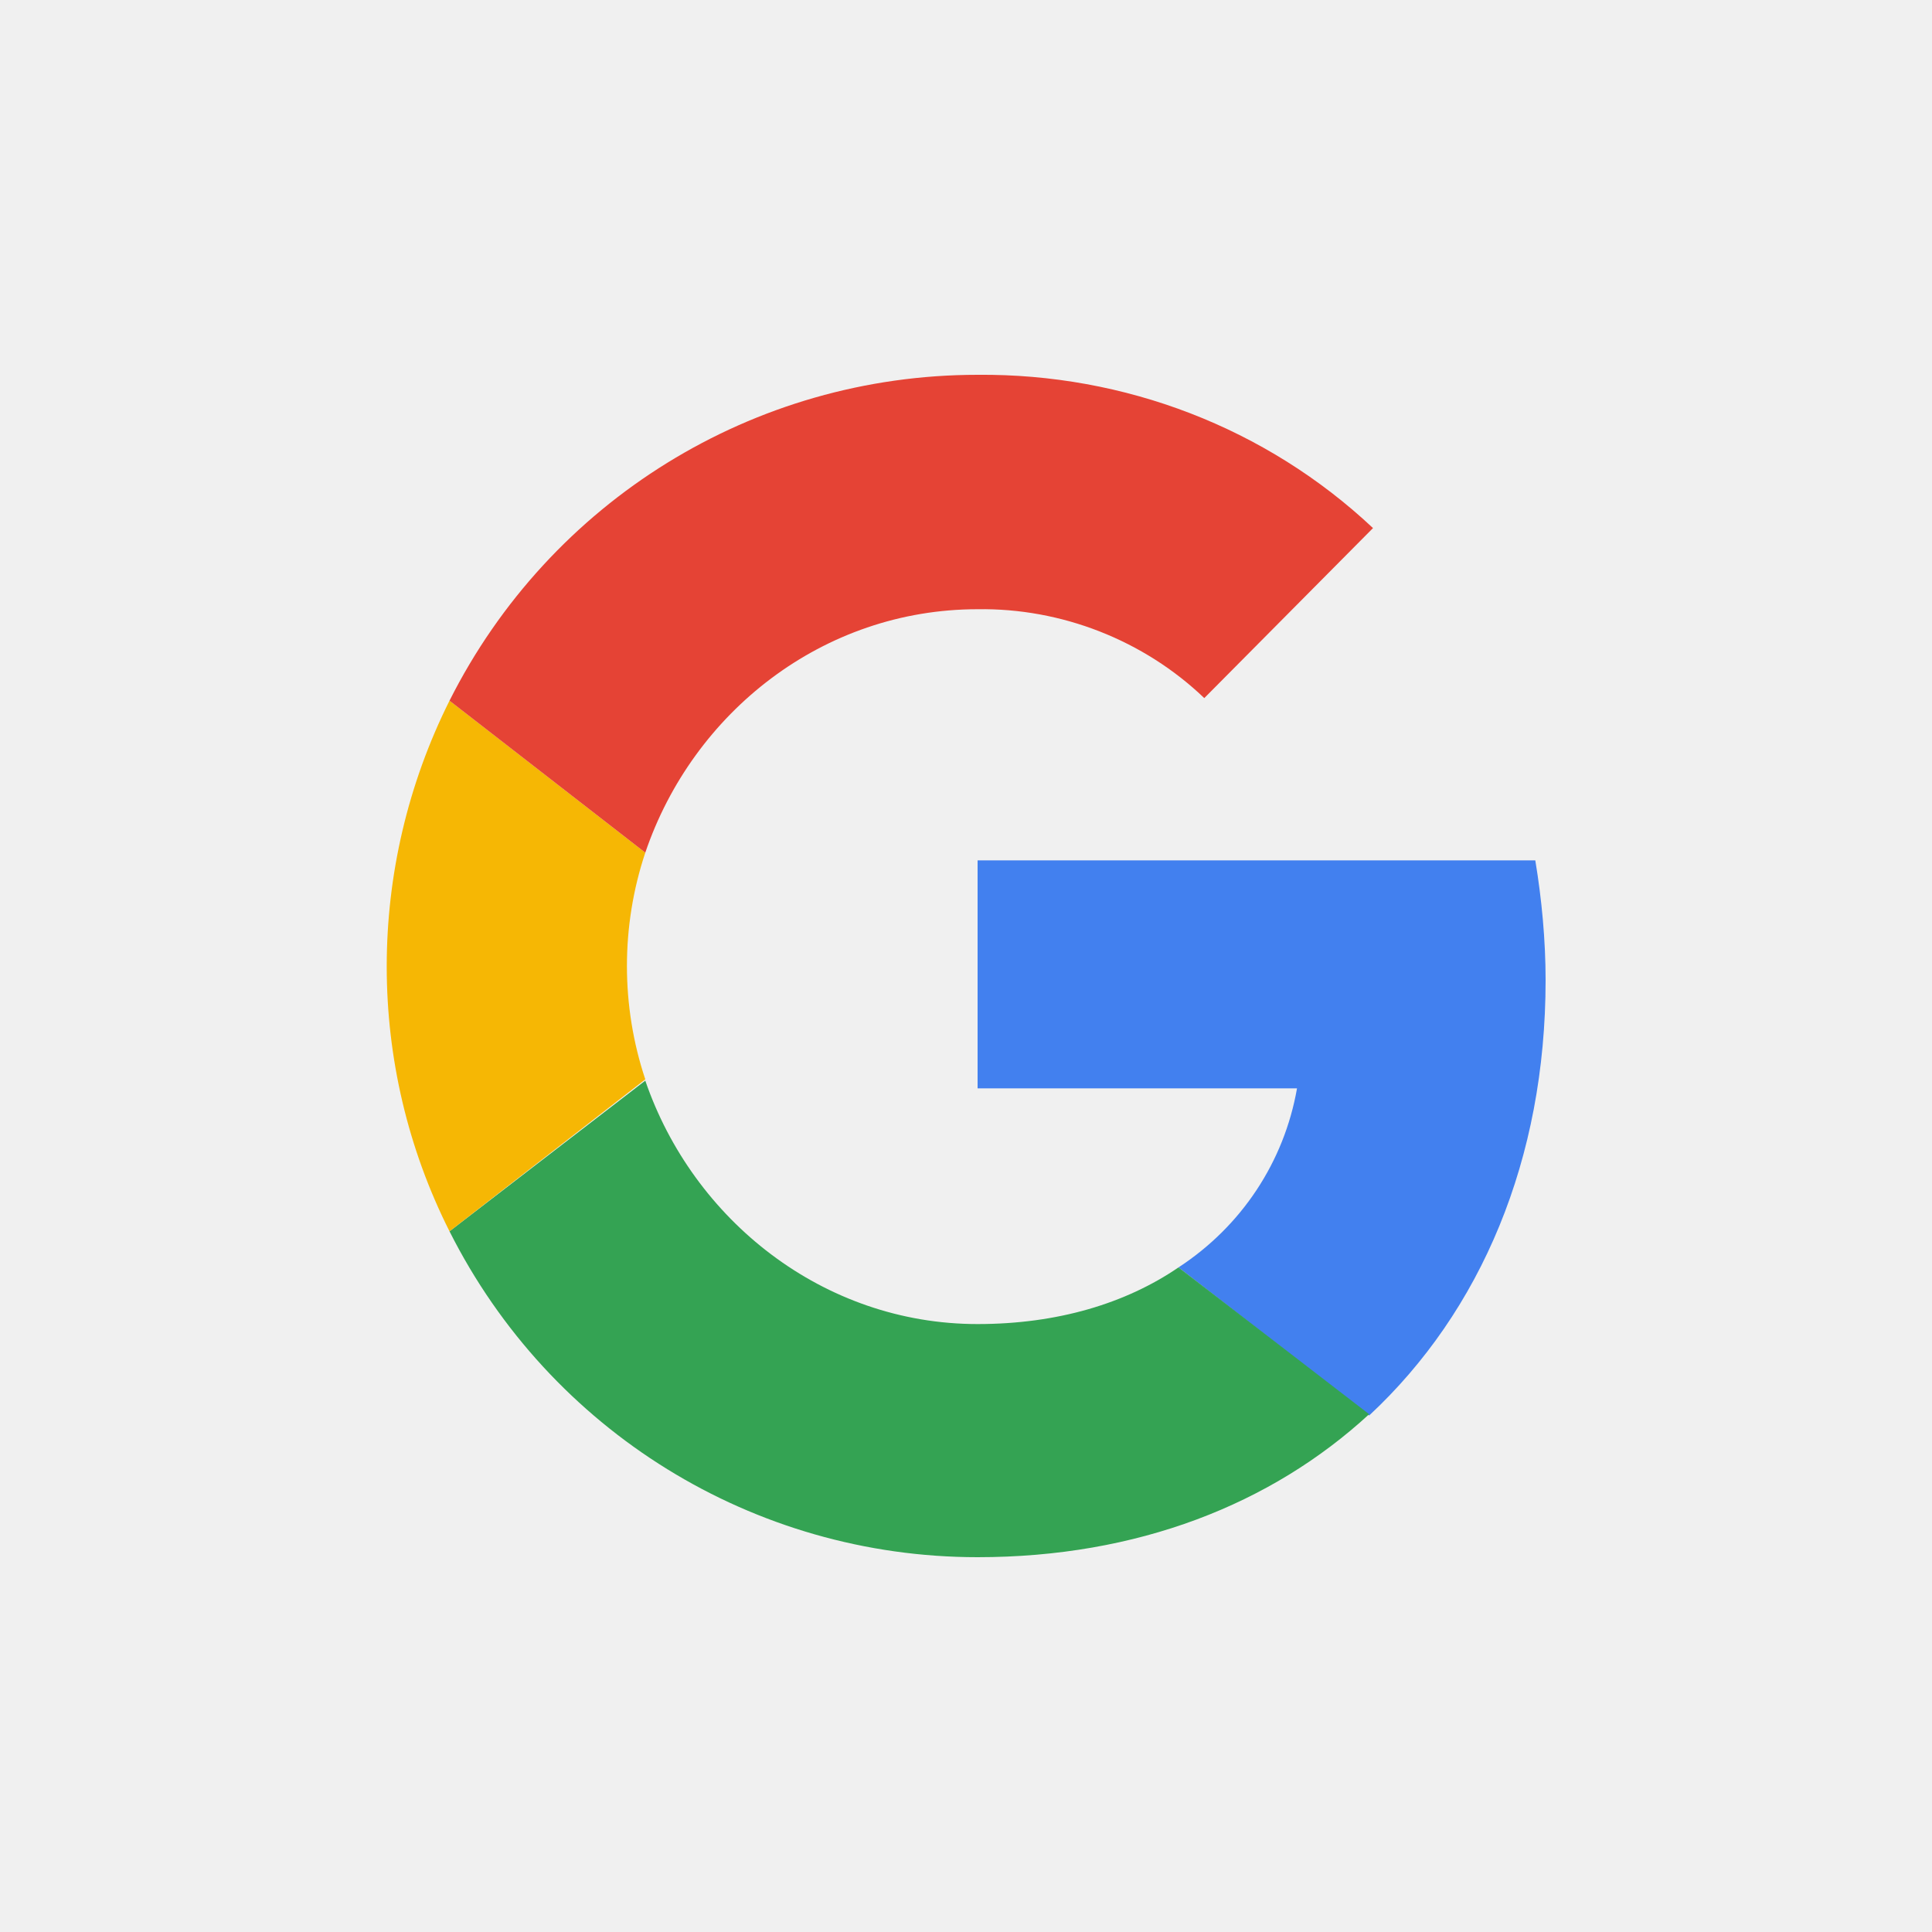
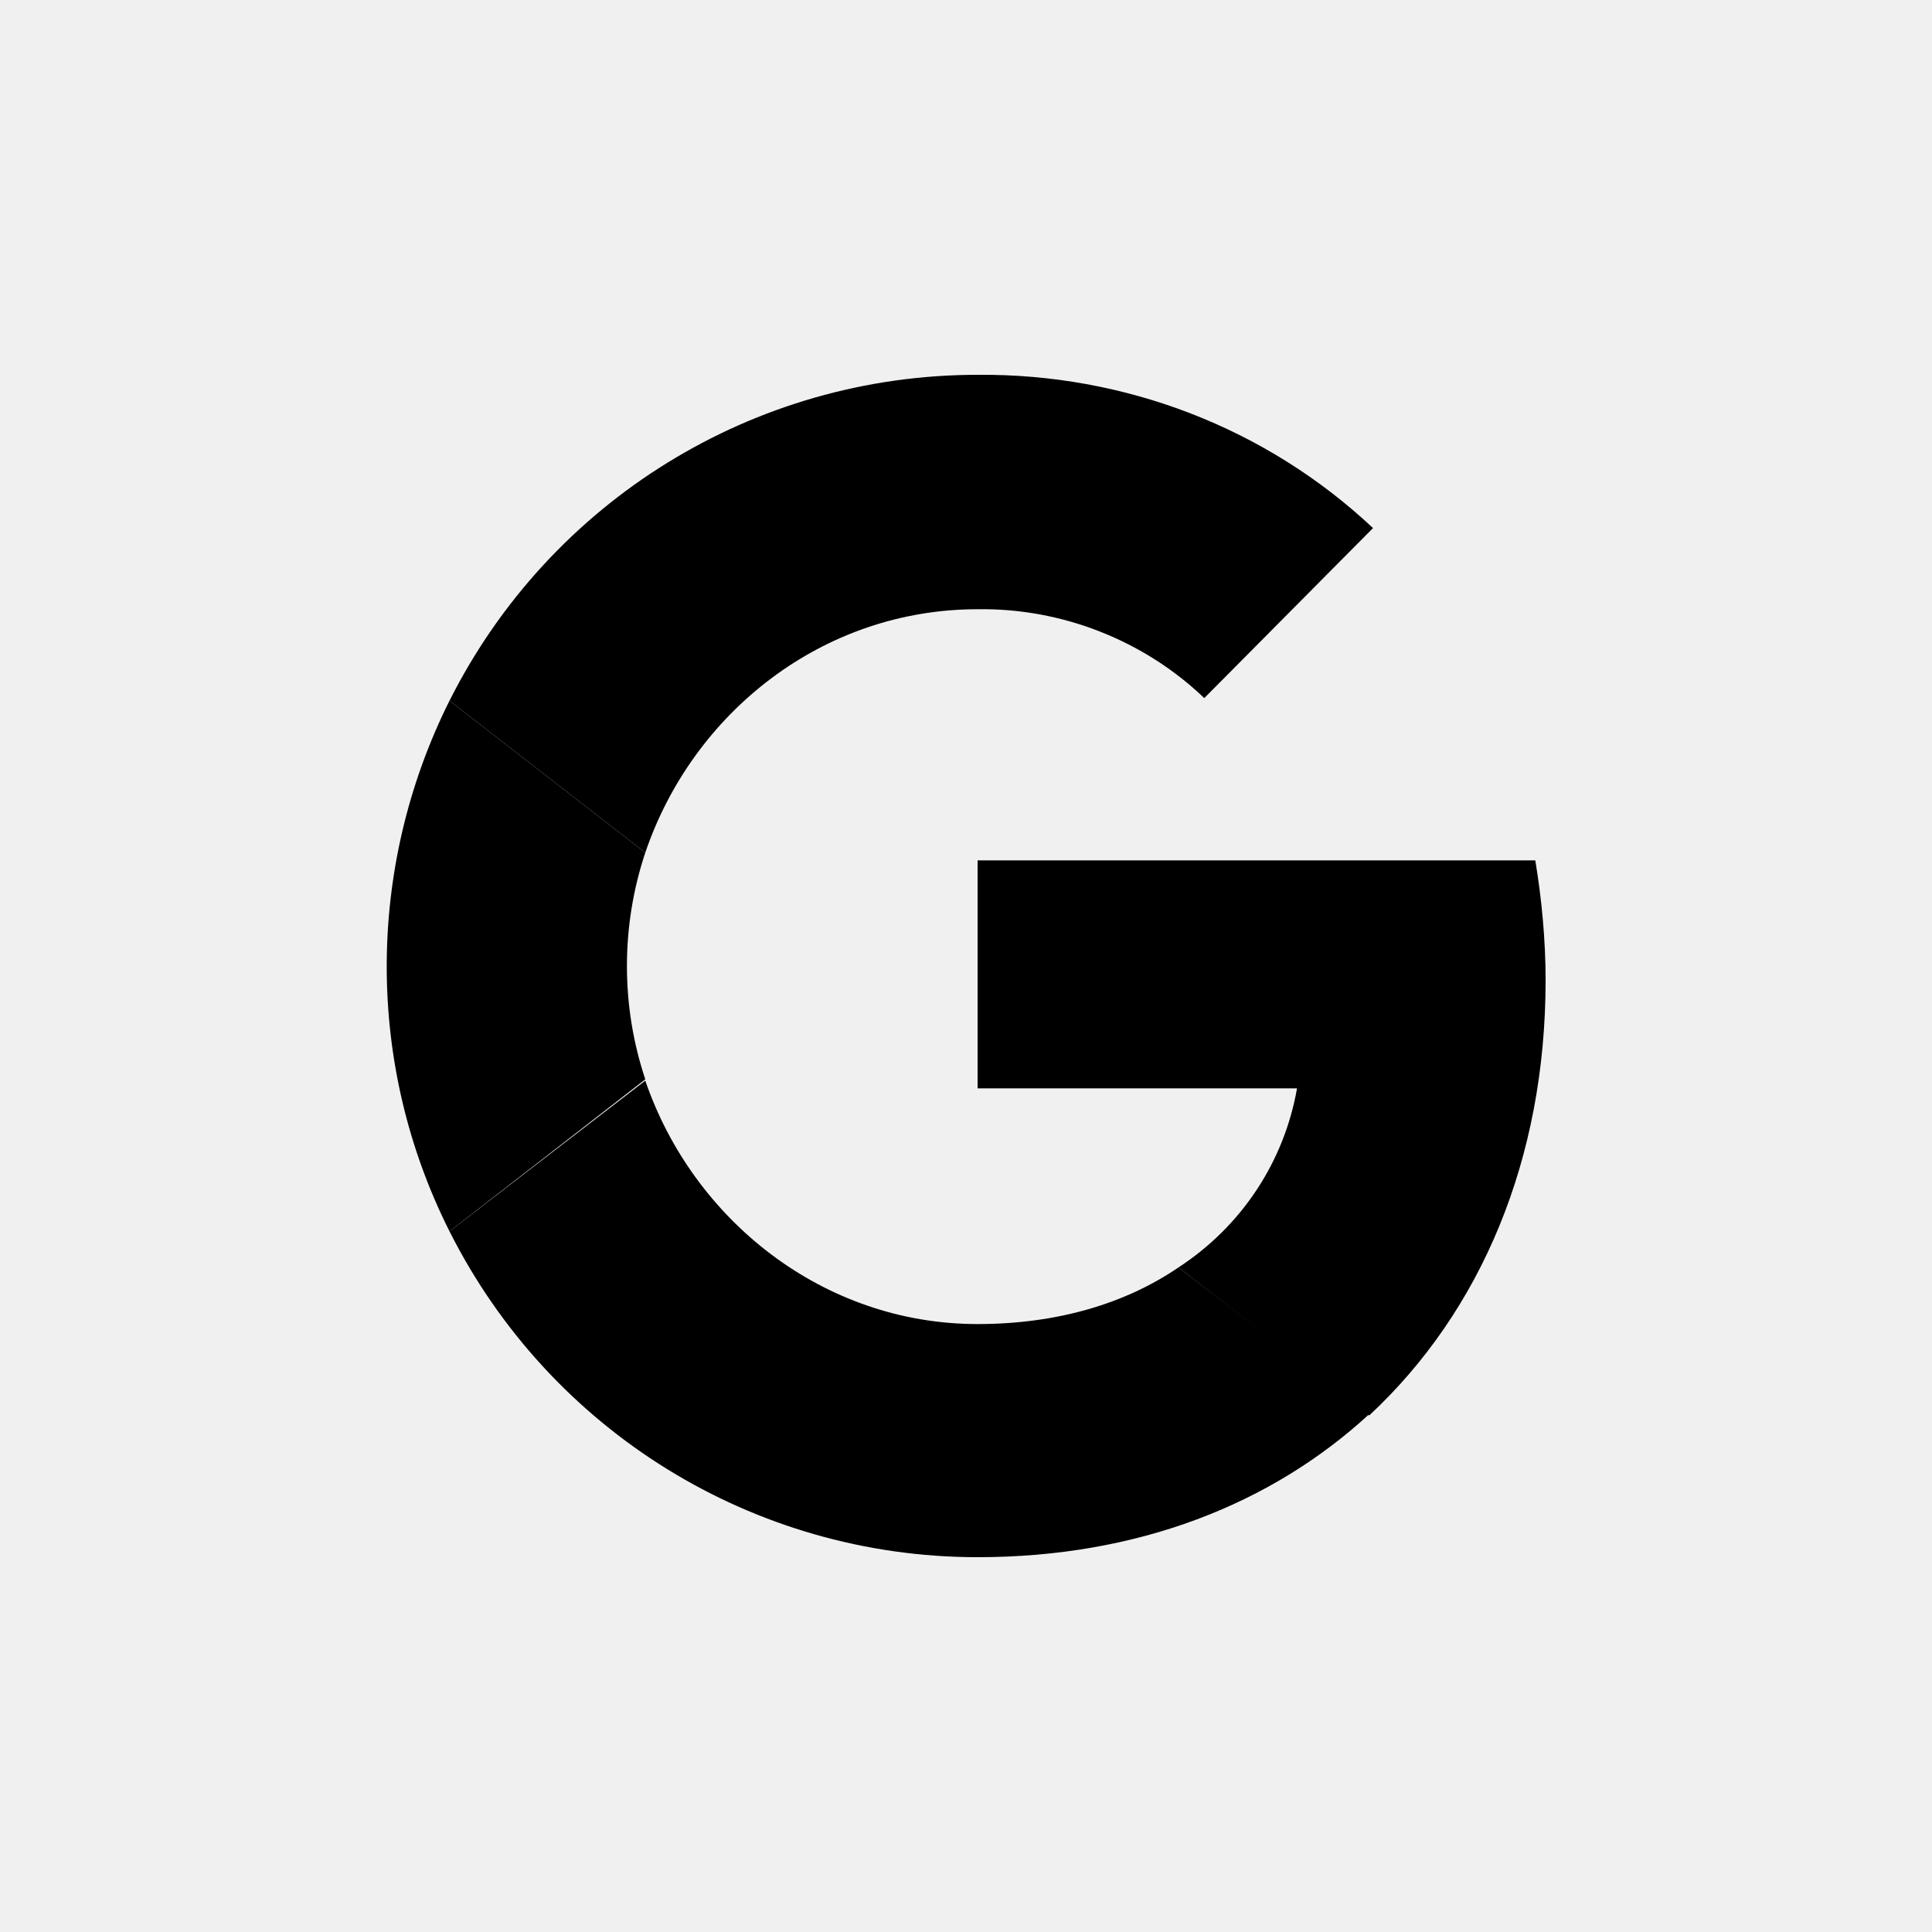
<svg xmlns="http://www.w3.org/2000/svg" id="Capa_1" style="enable-background:new 0 0 150 150;" version="1.1" viewBox="0 0 150 150" xml:space="preserve">
  <style type="text/css">
	.st0{fill:#1A73E8;}
	.st1{fill:#EA4335;}
	.st2{fill:#4285F4;}
	.st3{fill:#FBBC04;}
	.st4{fill:#34A853;}
	.st5{fill:#4CAF50;}
	.st6{fill:#1E88E5;}
	.st7{fill:#E53935;}
	.st8{fill:#C62828;}
	.st9{fill:#FBC02D;}
	.st10{fill:#1565C0;}
	.st11{fill:#2E7D32;}
	.st12{fill:#F6B704;}
	.st13{fill:#E54335;}
	.st14{fill:#4280EF;}
	.st15{fill:#34A353;}
	.st16{clip-path:url(#SVGID_2_);}
	.st17{fill:#188038;}
	.st18{opacity:0.2;fill:#FFFFFF;enable-background:new    ;}
	.st19{opacity:0.3;fill:#0D652D;enable-background:new    ;}
	.st20{clip-path:url(#SVGID_4_);}
	.st21{opacity:0.3;fill:url(#_45_shadow_1_);enable-background:new    ;}
	.st22{clip-path:url(#SVGID_6_);}
	.st23{fill:#FA7B17;}
	.st24{opacity:0.3;fill:#174EA6;enable-background:new    ;}
	.st25{opacity:0.3;fill:#A50E0E;enable-background:new    ;}
	.st26{opacity:0.3;fill:#E37400;enable-background:new    ;}
	.st27{fill:url(#Finish_mask_1_);}
	.st28{fill:#FFFFFF;}
	.st29{fill:#0C9D58;}
	.st30{opacity:0.2;fill:#004D40;enable-background:new    ;}
	.st31{opacity:0.2;fill:#3E2723;enable-background:new    ;}
	.st32{fill:#FFC107;}
	.st33{opacity:0.2;fill:#1A237E;enable-background:new    ;}
	.st34{opacity:0.2;}
	.st35{fill:#1A237E;}
	.st36{fill:url(#SVGID_7_);}
	.st37{fill:#FBBC05;}
	.st38{clip-path:url(#SVGID_9_);fill:#E53935;}
	.st39{clip-path:url(#SVGID_11_);fill:#FBC02D;}
	.st40{clip-path:url(#SVGID_13_);fill:#E53935;}
	.st41{clip-path:url(#SVGID_15_);fill:#FBC02D;}
</style>
  <g>
-     <path class="st14" d="M120,76.1c0-3.1-0.3-6.3-0.8-9.3H75.9v17.7h24.8c-1,5.7-4.3,10.7-9.2,13.9l14.8,11.5   C115,101.8,120,90,120,76.1L120,76.1z" />
-     <path class="st15" d="M75.9,120.9c12.4,0,22.8-4.1,30.4-11.1L91.5,98.4c-4.1,2.8-9.4,4.4-15.6,4.4c-12,0-22.1-8.1-25.8-18.9   L34.9,95.6C42.7,111.1,58.5,120.9,75.9,120.9z" />
-     <path class="st12" d="M50.1,83.8c-1.9-5.7-1.9-11.9,0-17.6L34.9,54.4c-6.5,13-6.5,28.3,0,41.2L50.1,83.8z" />
-     <path class="st13" d="M75.9,47.3c6.5-0.1,12.9,2.4,17.6,6.9L106.6,41C98.3,33.2,87.3,29,75.9,29.1c-17.4,0-33.2,9.8-41,25.3   l15.2,11.8C53.8,55.3,63.9,47.3,75.9,47.3z" />
+     <path className="st14" d="M120,76.1c0-3.1-0.3-6.3-0.8-9.3H75.9v17.7h24.8c-1,5.7-4.3,10.7-9.2,13.9l14.8,11.5   C115,101.8,120,90,120,76.1L120,76.1z" />
+     <path className="st15" d="M75.9,120.9c12.4,0,22.8-4.1,30.4-11.1L91.5,98.4c-4.1,2.8-9.4,4.4-15.6,4.4c-12,0-22.1-8.1-25.8-18.9   L34.9,95.6C42.7,111.1,58.5,120.9,75.9,120.9z" />
+     <path className="st12" d="M50.1,83.8c-1.9-5.7-1.9-11.9,0-17.6L34.9,54.4c-6.5,13-6.5,28.3,0,41.2L50.1,83.8z" />
+     <path className="st13" d="M75.9,47.3c6.5-0.1,12.9,2.4,17.6,6.9L106.6,41C98.3,33.2,87.3,29,75.9,29.1c-17.4,0-33.2,9.8-41,25.3   l15.2,11.8C53.8,55.3,63.9,47.3,75.9,47.3z" />
  </g>
</svg>
